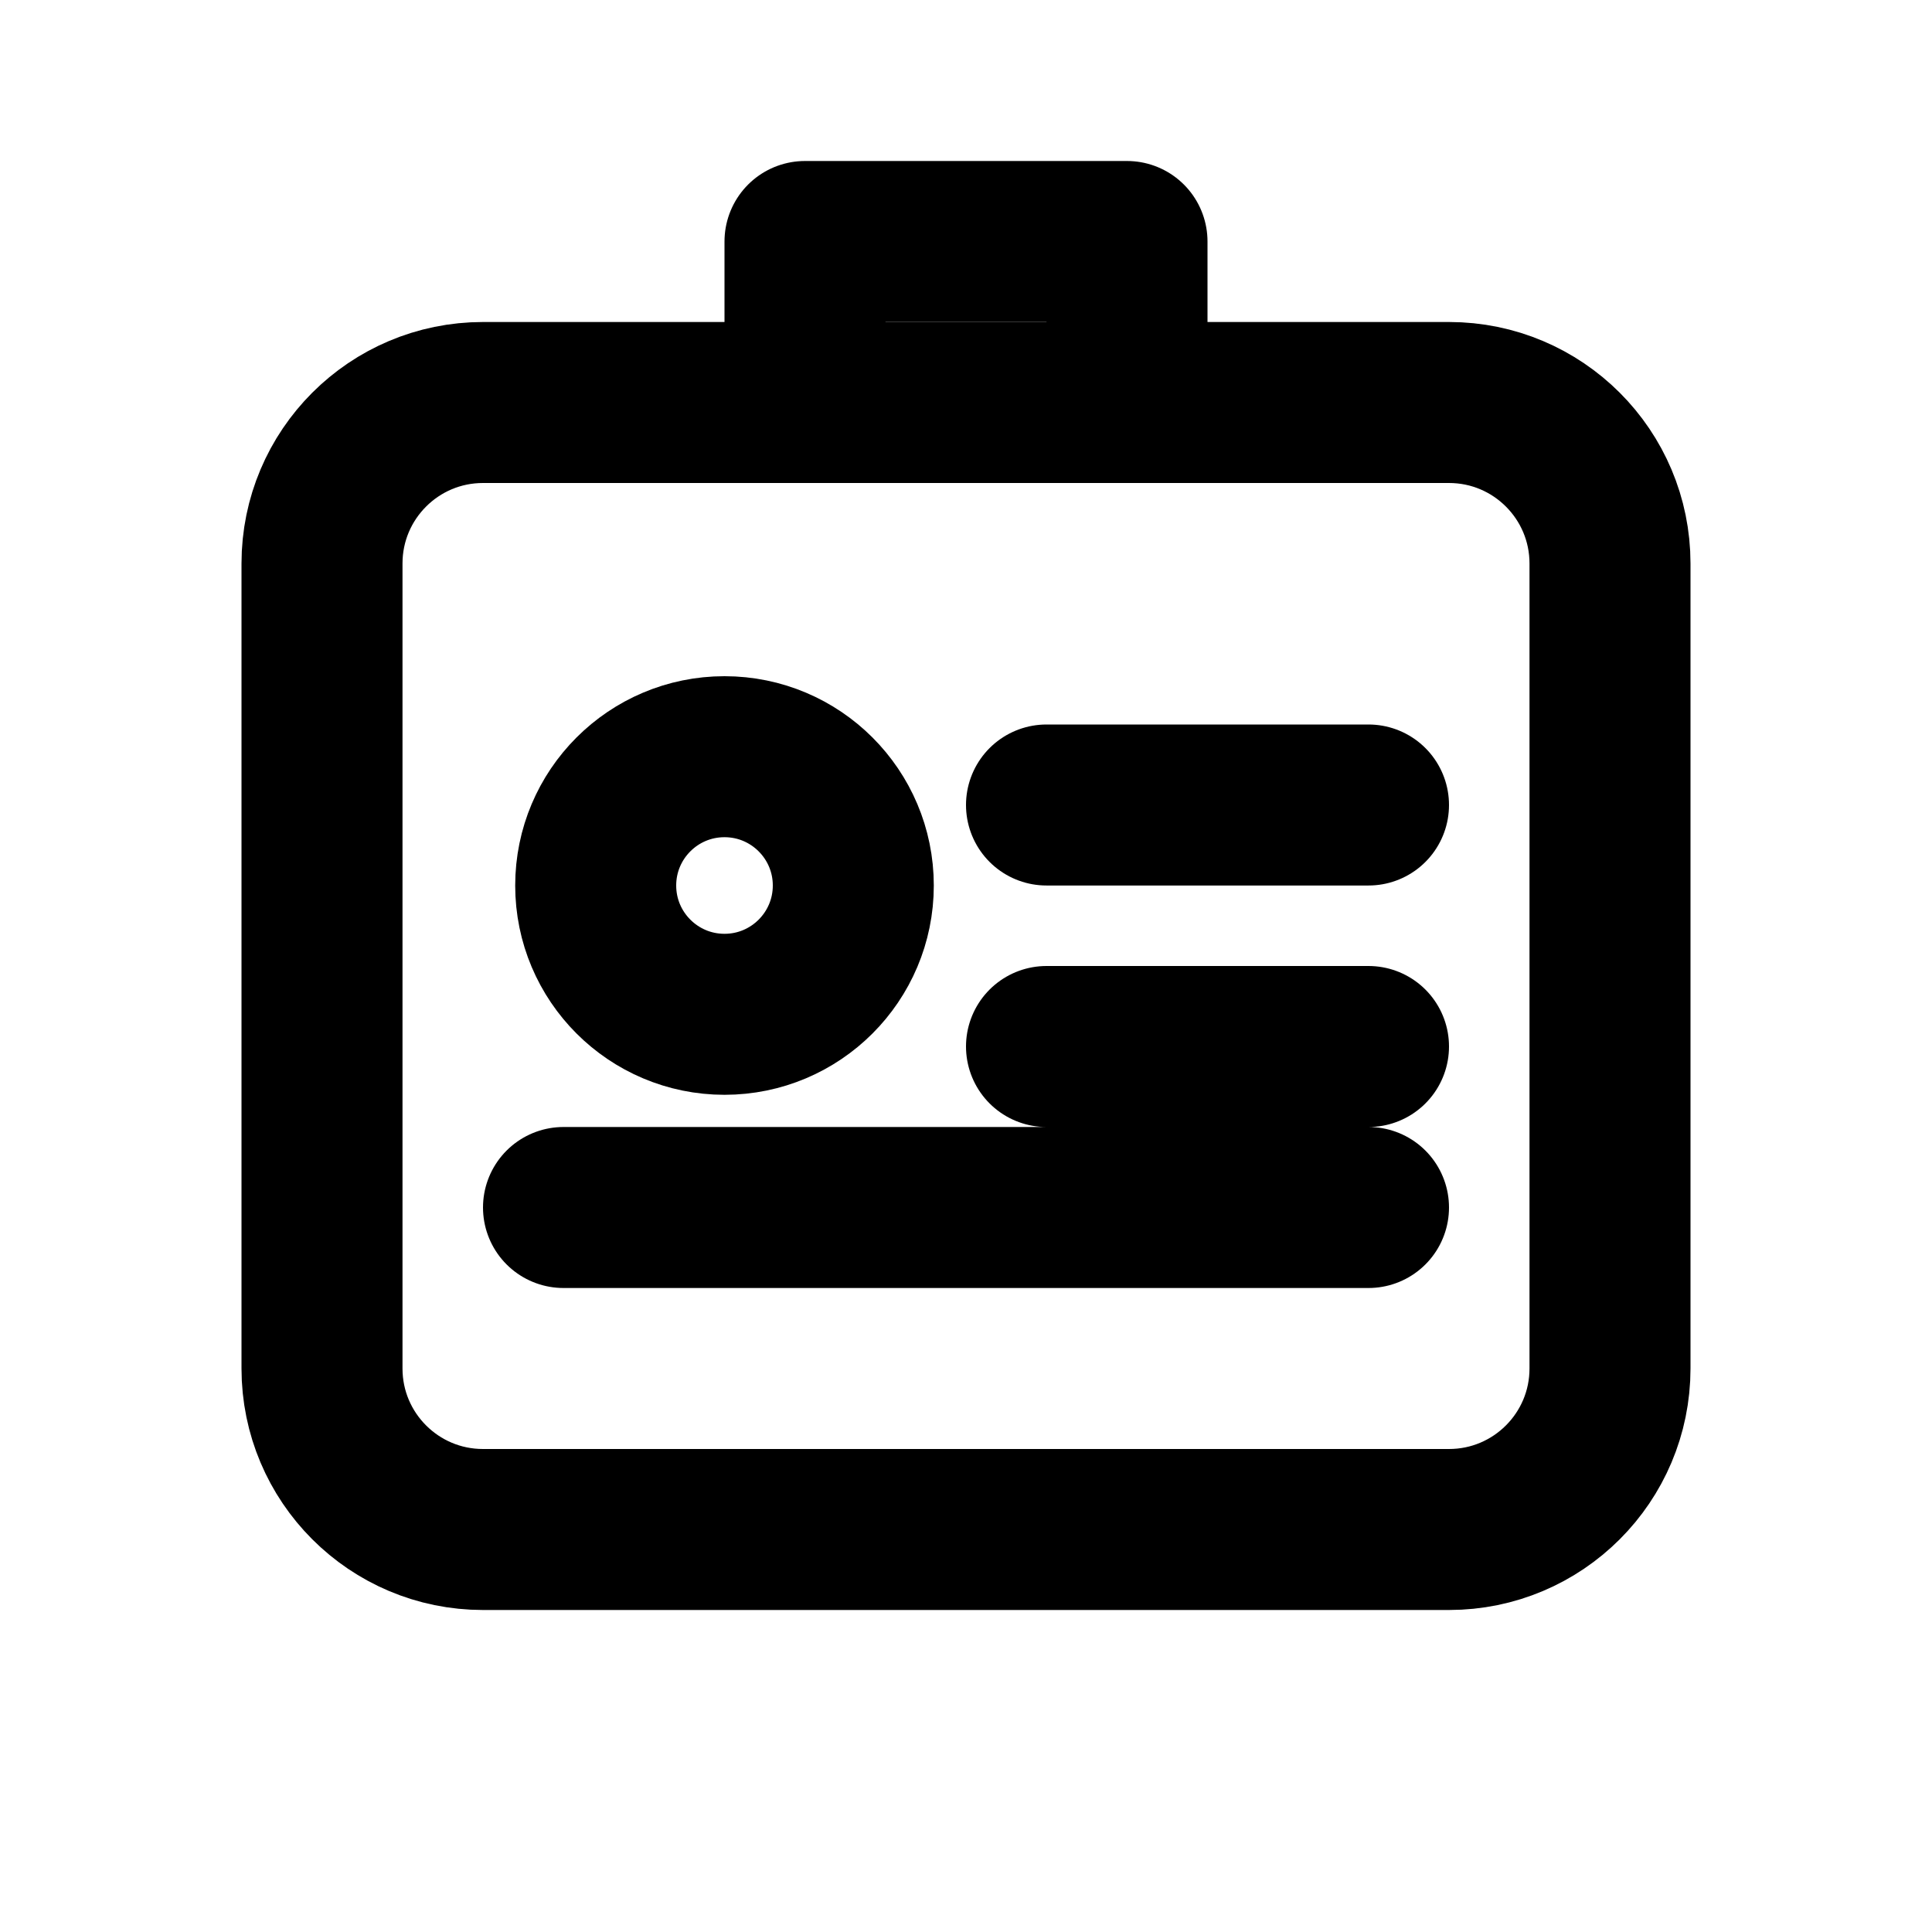
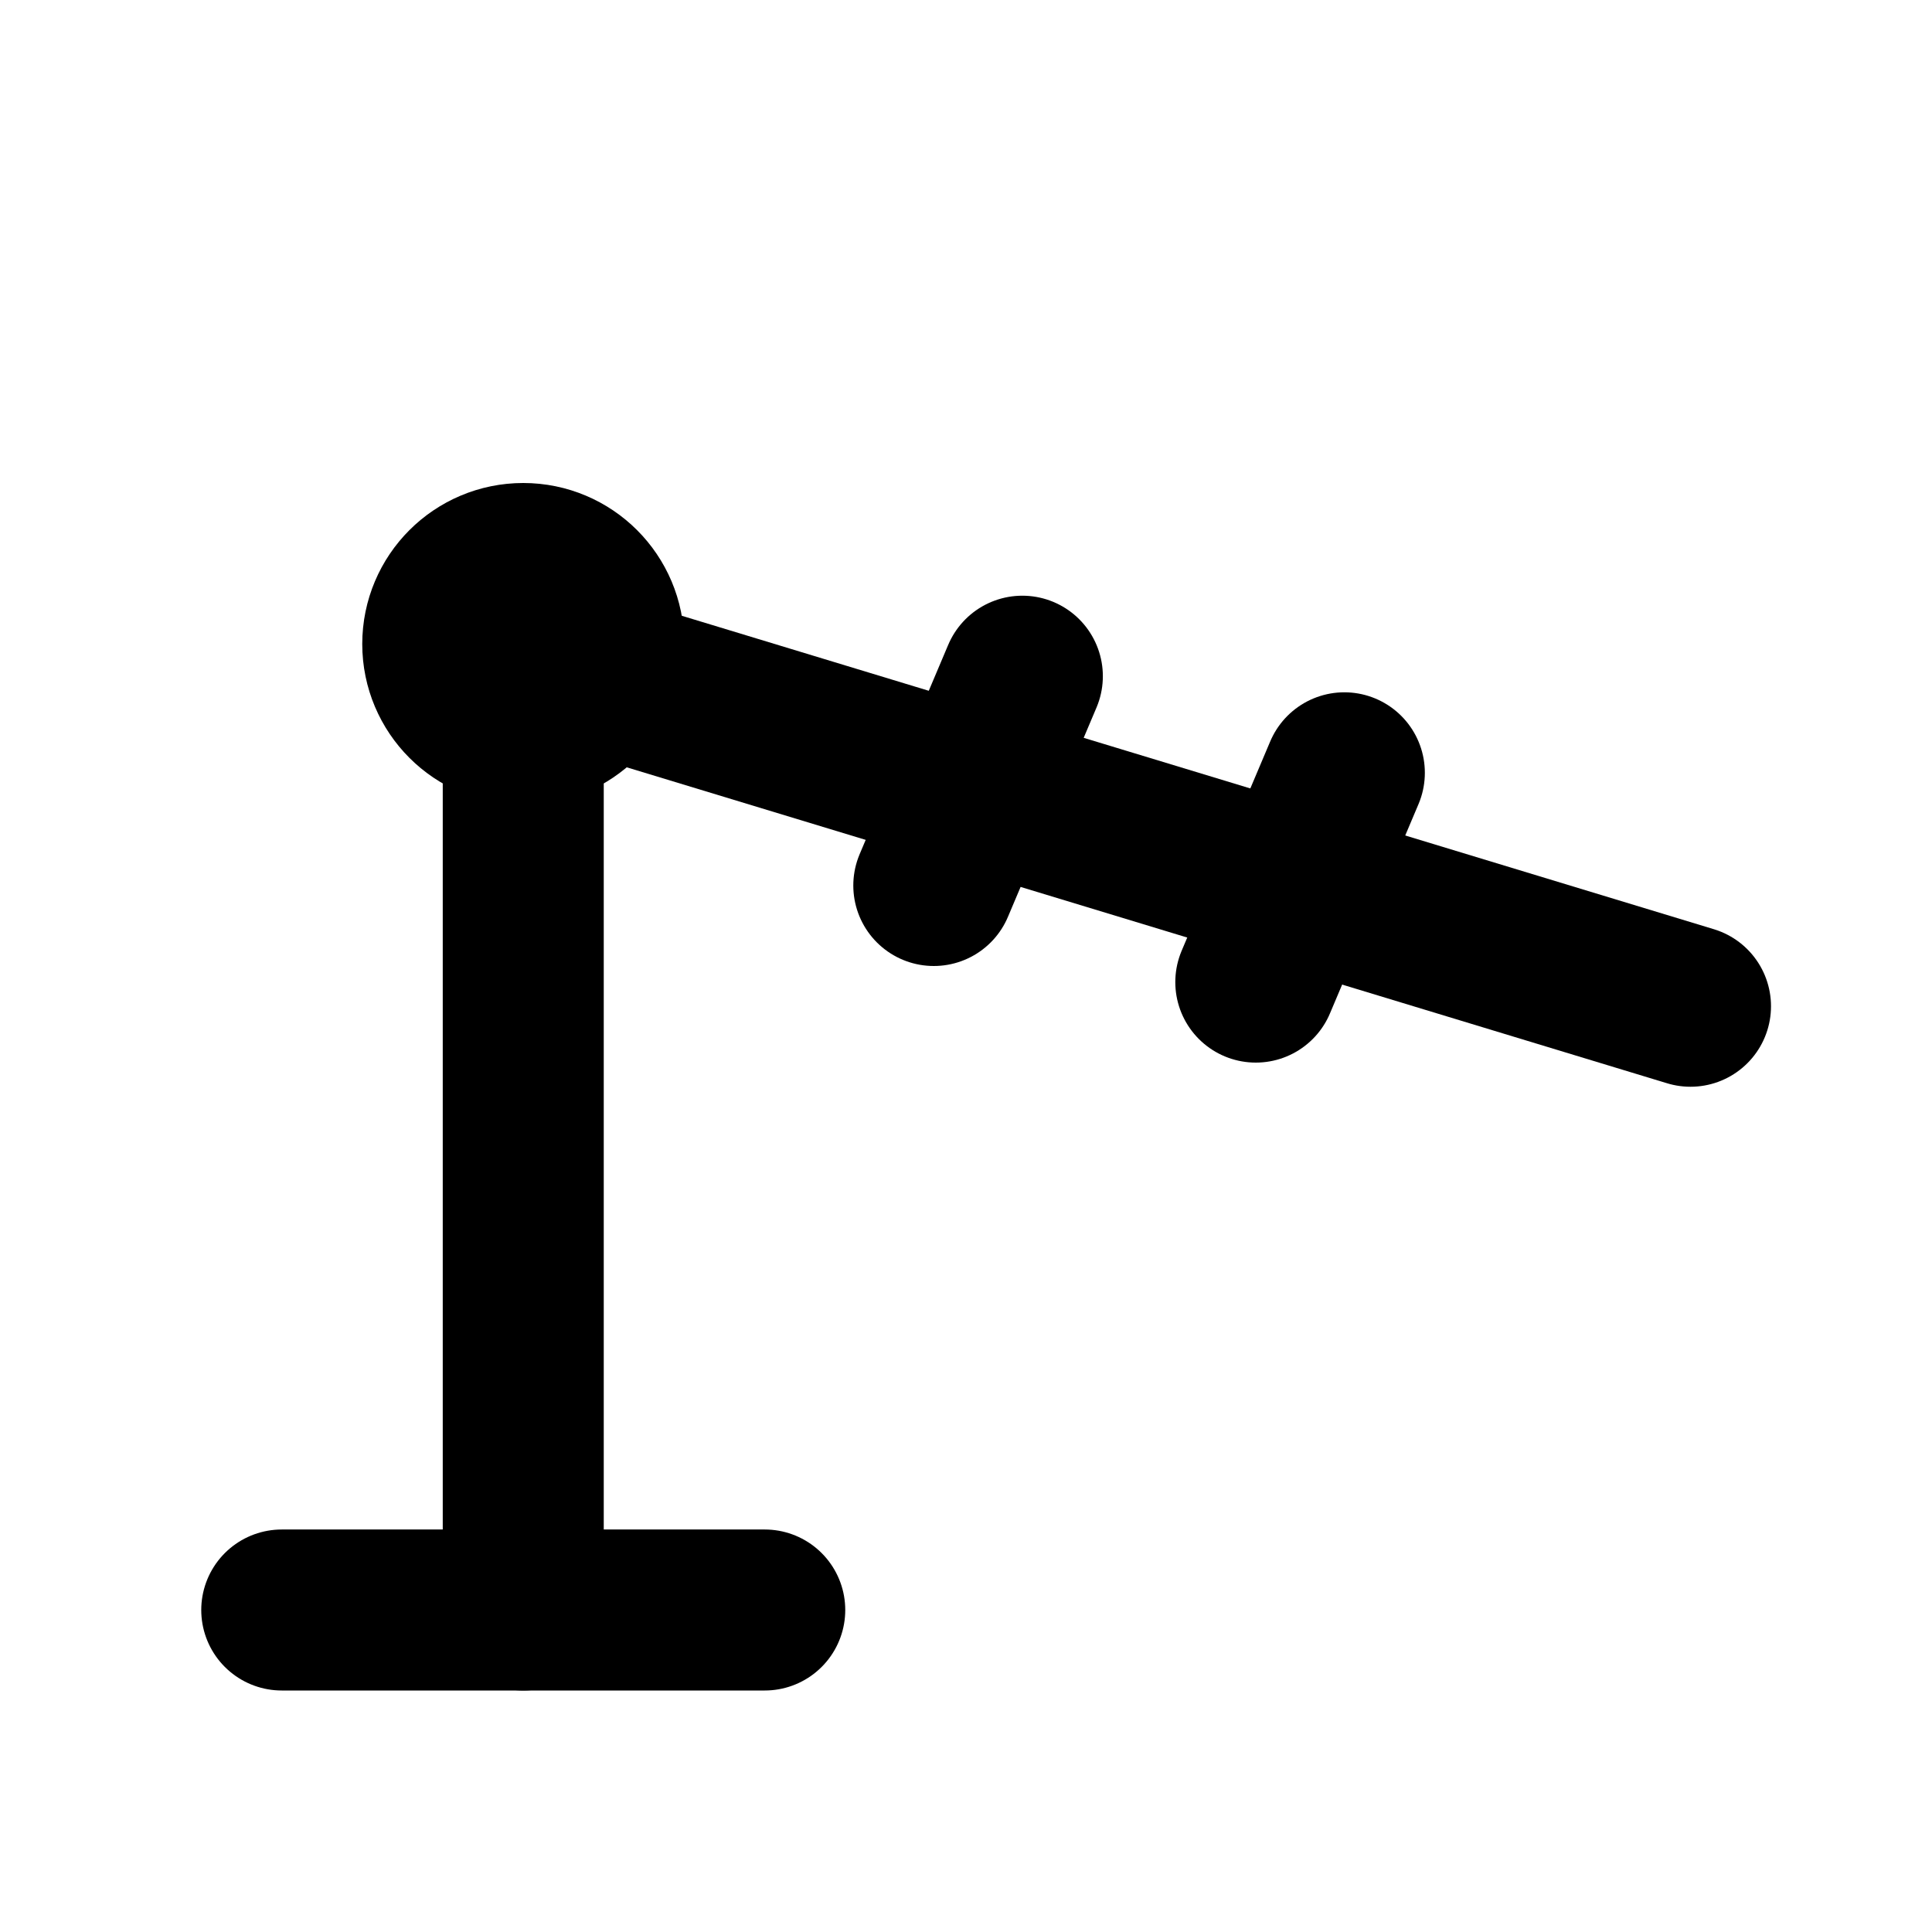
<svg xmlns="http://www.w3.org/2000/svg" viewBox="0 0 24 24" width="24" height="24">
  <g fill="none" stroke="currentColor" stroke-width="2" stroke-linecap="round" stroke-linejoin="round">
-     <rect x="4" y="5" width="16" height="14" rx="2" />
-     <path d="M10 5 V3 H14 V5" />
-     <circle cx="9" cy="11" r="1.6" />
-     <path d="M13 10 H17 M13 13 H17 M7 15 H17" />
+     <path d="M3.5 20 H9.5" />
+     <path d="M6.5 20 V8" />
+     <circle cx="6.5" cy="8" r="1" />
+     <path d="M7.5 8.4 L21 12.5" />
+     <path d="M11.6 11 L12.7 8.4" />
+     <path d="M15.6 12.2 L16.7 9.6" />
  </g>
</svg>
